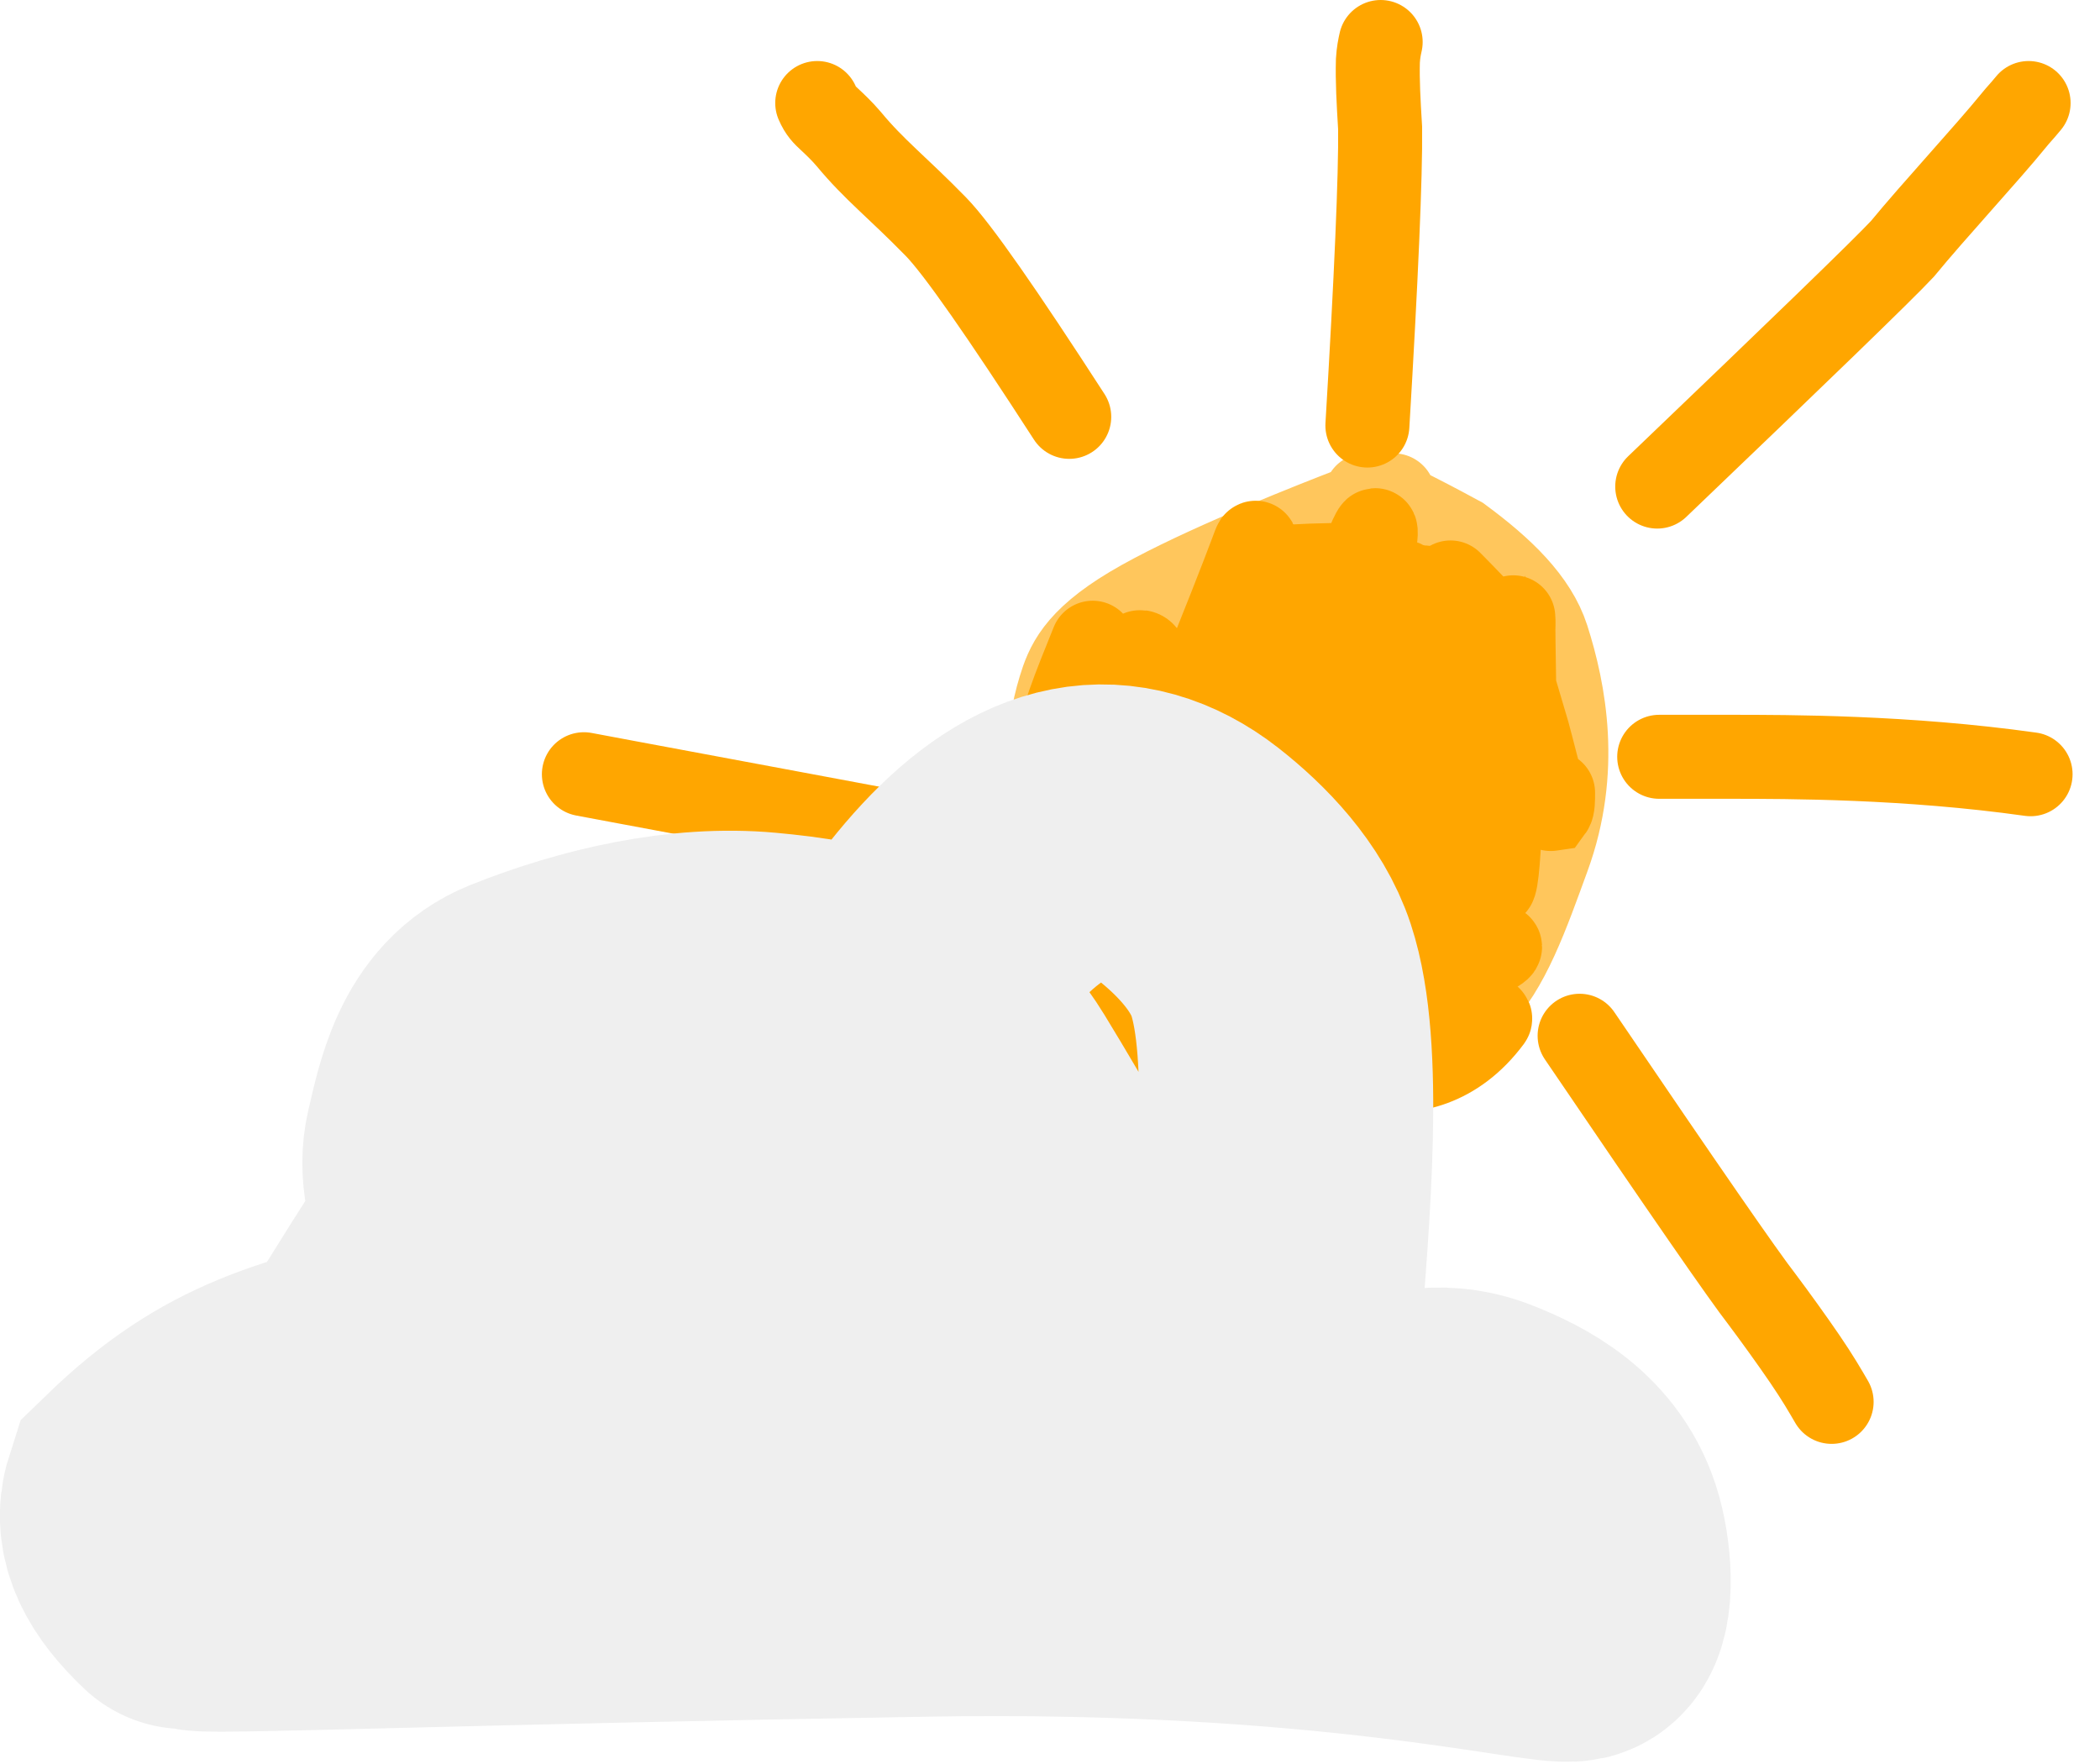
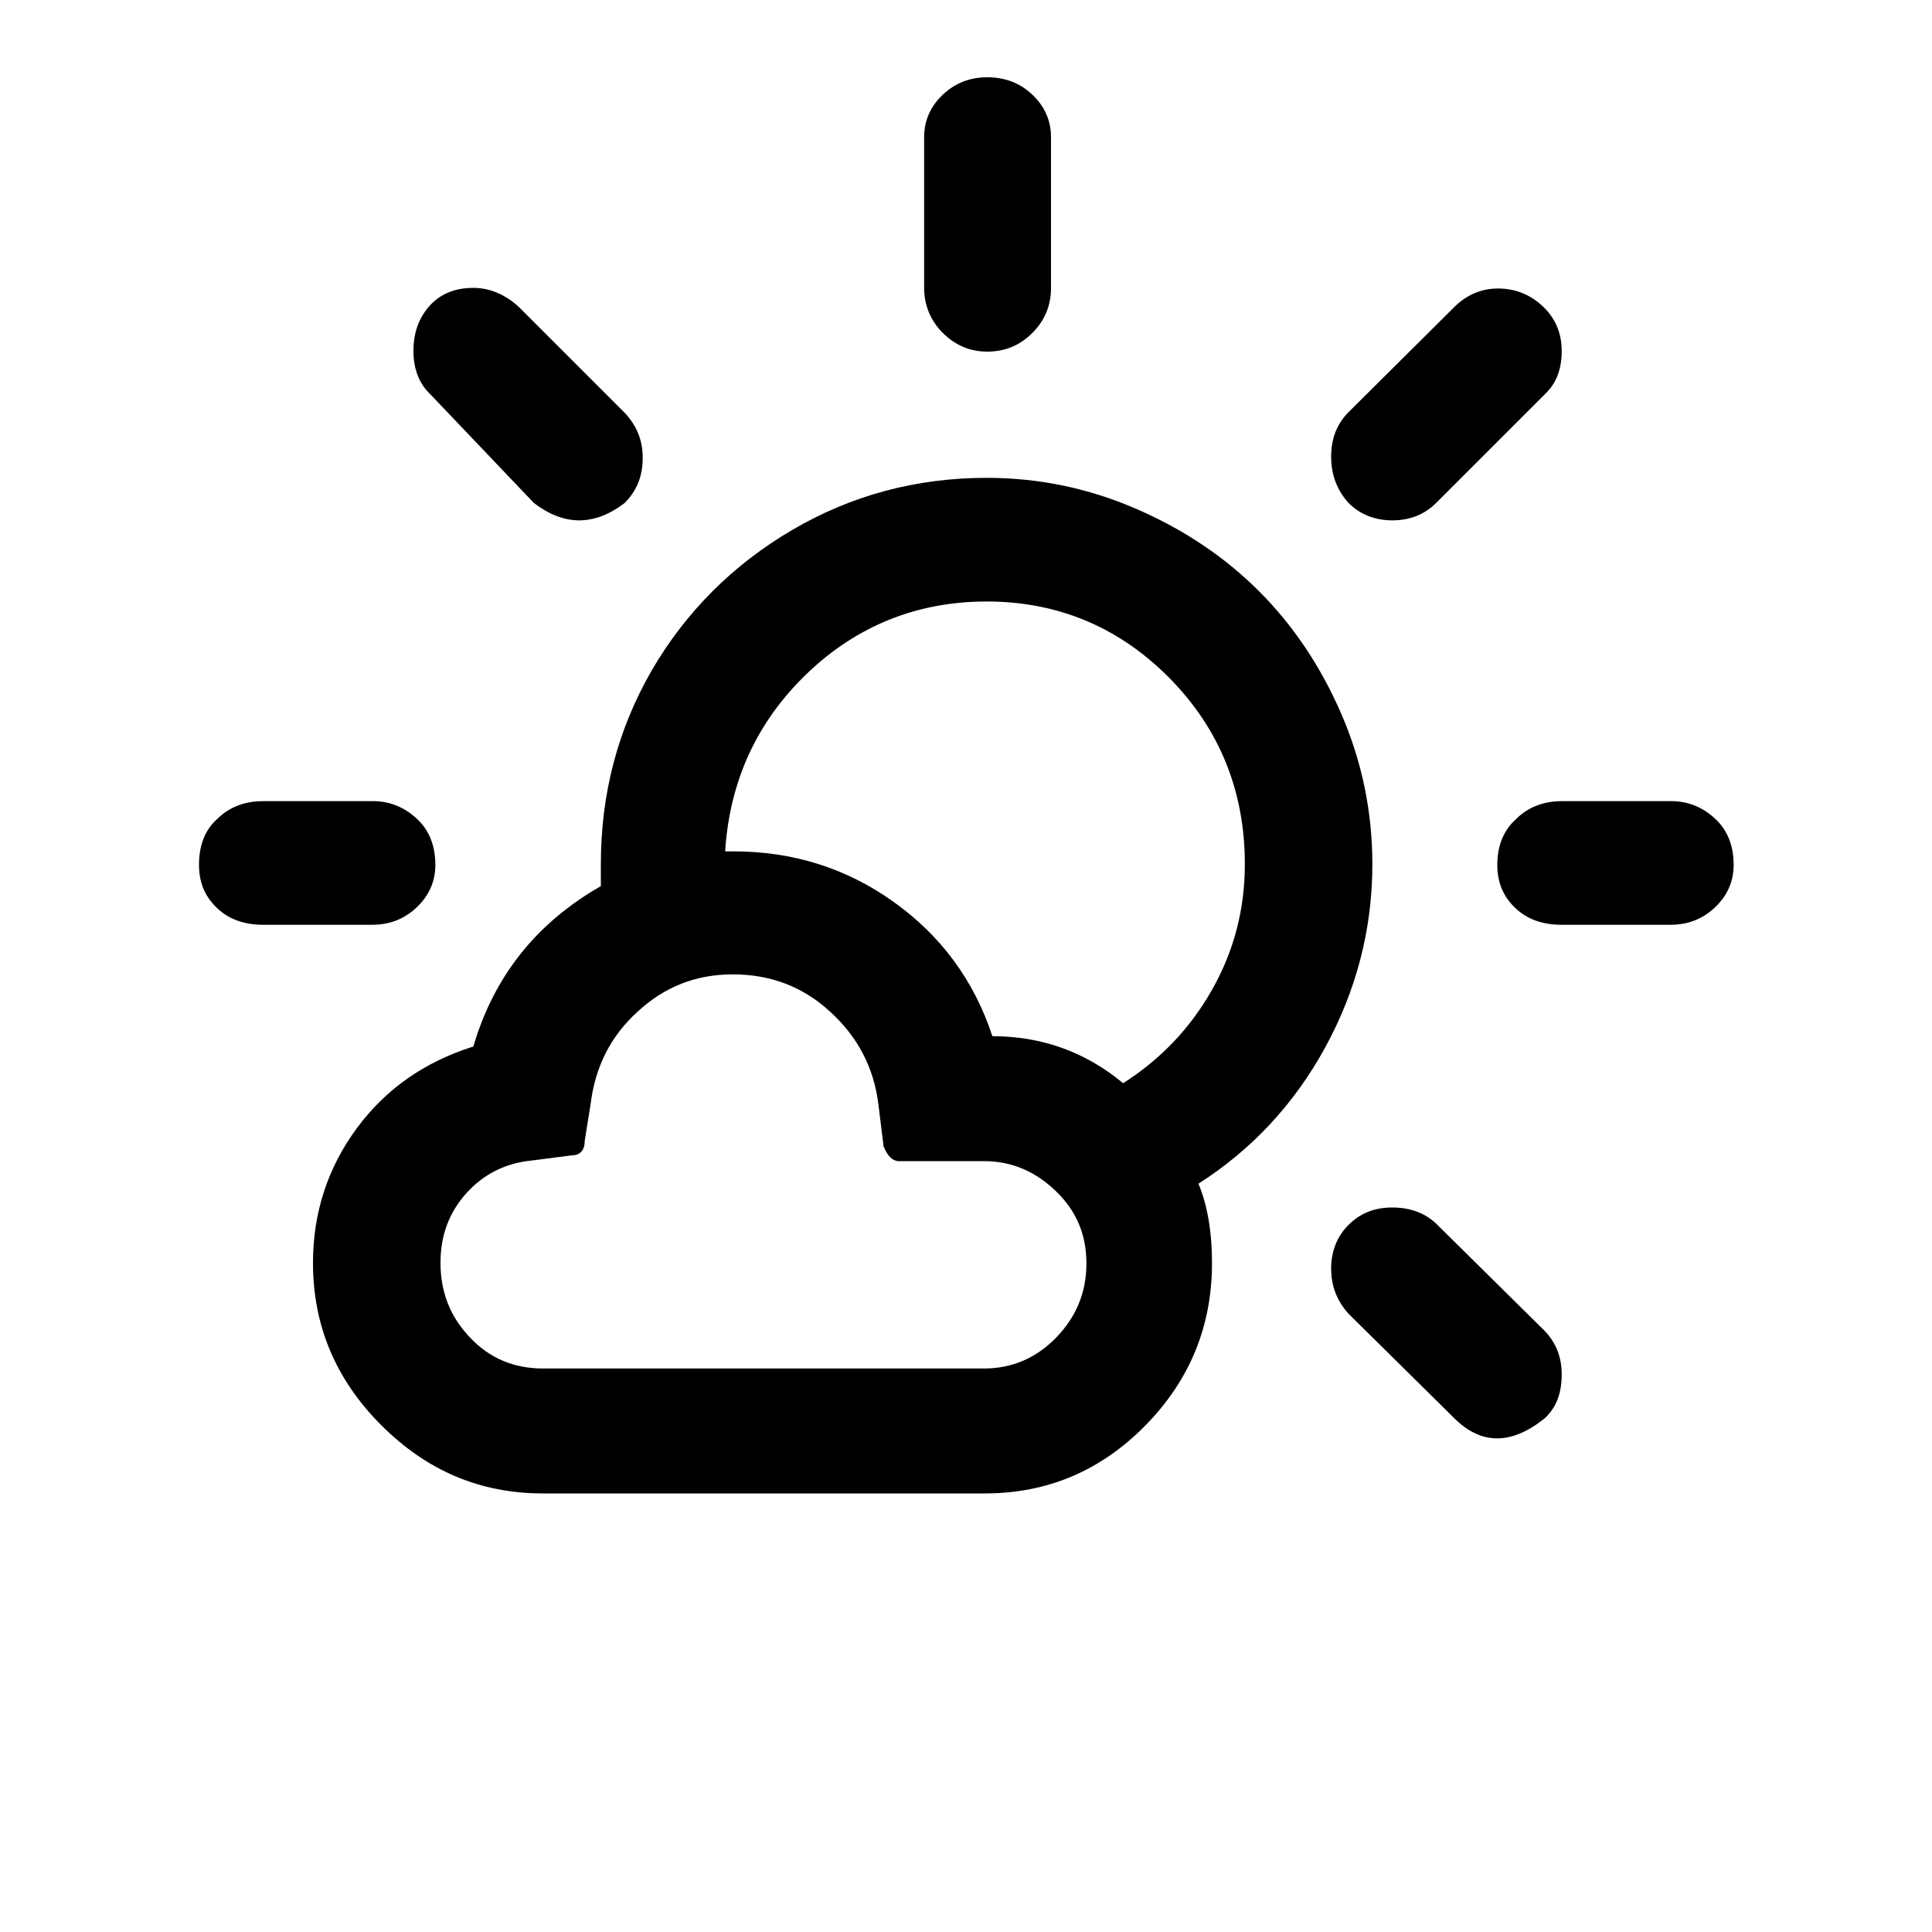
- <svg xmlns="http://www.w3.org/2000/svg" width="50" height="42" viewBox="0 0 50 42" fill="none">
-   <path d="M33.179 11.793C33.097 11.793 33.016 11.793 31.803 12.267C30.59 12.742 28.249 13.691 26.934 14.476C25.619 15.262 25.402 15.855 25.235 16.398C24.928 17.397 24.765 19.13 24.669 21.166C24.614 22.33 24.928 23.014 25.271 23.612C25.6 24.186 26.245 24.652 27.286 25.191C27.905 25.511 28.762 25.689 29.524 25.811C30.933 26.037 32.075 25.815 32.857 25.596C33.347 25.458 34.108 24.82 35.138 23.824C35.908 23.079 36.366 21.746 36.861 20.391C37.606 18.348 37.249 16.474 36.839 15.193C36.556 14.314 35.769 13.554 34.768 12.817C33.631 12.198 32.932 11.873 32.768 11.813C32.685 11.793 32.603 11.793 32.519 11.793" stroke="#FFC65C" stroke-width="2" stroke-linecap="round" />
-   <path d="M26.017 15.303C25.597 16.341 25.177 17.379 25.324 17.454C26.319 17.963 27.035 15.506 27.148 15.524C27.633 15.599 26.728 17.633 26.54 18.125C26.378 18.549 27.556 16.063 27.653 16.297C27.749 16.531 27.105 18.726 26.843 19.777C26.581 20.828 26.721 20.668 27.27 19.409C27.818 18.149 28.77 15.794 29.288 14.481C29.807 13.168 29.863 12.969 29.892 12.926C29.934 12.863 29.837 13.605 29.135 16.047C28.564 18.038 27.37 21.442 26.918 22.931C26.467 24.42 26.747 23.861 27.031 23.214C27.315 22.567 27.596 21.849 28.174 20.601C28.752 19.352 29.62 17.596 30.096 16.612C30.571 15.627 30.627 15.468 30.026 17.381C29.424 19.294 28.164 23.286 28.089 23.705C28.014 24.125 29.162 20.852 29.852 18.947C30.541 17.041 30.737 16.602 30.866 16.276C30.995 15.95 31.051 15.751 30.968 16.267C30.885 16.782 30.661 18.02 30.349 19.415C29.694 22.351 29.214 24.09 29.269 24.113C29.413 24.172 29.549 23.378 30.042 21.653C30.535 19.928 31.319 17.054 31.835 15.275C32.351 13.495 32.575 12.896 32.691 12.688C32.806 12.479 32.806 12.678 32.4 14.737C31.994 16.796 31.182 20.707 30.735 22.942C30.289 25.176 30.233 25.615 30.344 25.382C30.455 25.149 30.735 24.232 31.076 22.881C31.416 21.529 31.808 19.773 32.15 18.43C32.723 16.181 33.089 15.104 33.117 14.861C33.122 14.819 33.09 14.938 32.711 16.915C32.333 18.893 31.605 22.724 31.229 24.758C30.854 26.792 30.854 26.912 31.372 24.698C31.89 22.485 32.927 17.935 33.461 15.671C33.994 13.407 33.994 13.566 33.784 15.305C33.574 17.044 33.154 20.356 33.036 21.823C32.956 22.811 33.764 19.564 34.33 16.569C34.384 16.284 34.225 18.682 34.026 20.374C33.712 23.038 33.457 24.37 33.457 24.755C33.457 24.802 33.568 24.461 33.836 22.62C34.103 20.78 34.551 17.427 34.782 16.079C35.013 14.731 35.013 15.489 34.901 17.077C34.789 18.665 34.565 21.06 34.449 22.434C34.334 23.807 34.334 24.086 34.362 24.11C34.39 24.135 34.446 23.895 34.629 22.315C34.812 20.735 35.12 17.821 35.278 17.438C35.437 17.054 35.437 19.29 35.479 20.341C35.521 21.393 35.605 21.193 35.662 20.512C35.72 19.83 35.748 18.673 35.804 17.677C35.861 16.682 35.944 15.884 36.031 14.819" stroke="#FFA600" stroke-width="2" stroke-linecap="round" />
-   <path d="M36.031 14.698C36.031 15.104 36.059 17.177 36.117 19.111C36.119 19.191 36.174 17.396 36.274 17.085C36.544 17.99 36.805 19.284 36.934 19.264C36.978 19.204 36.978 19.042 36.978 18.875" stroke="#FFA600" stroke-width="2" stroke-linecap="round" />
-   <path d="M29.527 14.38C31.259 14.01 32.991 13.639 32.679 13.51C32.367 13.38 29.958 13.504 30.206 13.568C30.453 13.631 33.43 13.631 33.516 13.94C33.602 14.249 30.706 14.867 30.162 15.206C29.617 15.545 31.511 15.586 32.406 15.649C33.301 15.711 33.138 15.793 31.904 16.001C30.671 16.208 28.37 16.538 26.901 16.81C25.432 17.083 24.864 17.289 27.115 17.313C29.366 17.336 34.454 17.172 35.288 17.375C36.123 17.579 32.551 18.155 31.645 18.452C30.738 18.75 32.605 18.75 33.405 18.832C34.204 18.914 33.88 19.079 32.495 19.473C31.11 19.867 28.674 20.485 27.365 20.865C26.056 21.245 25.948 21.369 27.313 21.391C28.678 21.413 31.52 21.331 31.982 21.433C33.527 21.773 27.702 22.367 28.612 22.659C30.165 23.158 34.068 22.539 35.602 22.516C36.219 22.507 34.158 23.197 33.397 23.884C33.069 24.179 35.585 24.117 35.478 24.262C33.8 26.513 31.274 24.991 31.656 24.95C32.045 24.908 30.799 24.865 28.531 25.114C27.695 25.206 27.508 25.363 27.491 25.427C27.637 25.491 27.886 25.449 28.131 25.346C28.294 25.283 28.538 25.201 28.789 25.116" stroke="#FFA600" stroke-width="2" stroke-linecap="round" />
-   <path d="M24.979 21.138C25.385 22.464 25.74 23.395 25.946 23.689C26.313 24.214 25.126 21.936 25.067 21.786C24.728 20.937 25.769 23.729 26.063 24.148C26.583 24.892 26.212 21.143 26.08 20.307C26.027 19.97 26.035 19.802 26.21 20.255C26.384 20.709 26.733 21.786 26.869 22.113C26.921 22.239 26.479 20.271 25.907 18.616C25.746 18.149 25.597 18.66 25.552 19.267C25.452 20.615 25.594 21.555 25.712 21.495C25.625 19.635 25.507 18.671 25.594 18.585C25.681 18.706 25.856 19.162 26.035 19.631" stroke="#FFA600" stroke-width="2" stroke-linecap="round" />
-   <path d="M34.536 13.868C35.258 14.597 35.714 15.094 35.715 15.217C35.72 15.716 34.431 14.77 33.448 14.605C33.16 14.557 33.298 14.926 33.565 15.315C33.831 15.703 34.219 16.189 34.378 16.358C34.454 16.366 34.062 16.118 33.557 15.995C33.358 15.954 33.275 15.954 33.189 15.954" stroke="#FFA600" stroke-width="2" stroke-linecap="round" />
-   <path d="M32.557 10.132C32.766 6.643 32.873 4.171 32.86 3.051C32.821 2.406 32.794 1.924 32.807 1.444C32.82 1.242 32.846 1.123 32.873 1" stroke="#FFA600" stroke-width="2" stroke-linecap="round" />
-   <path d="M21.68 19.887C21.183 19.794 20.182 19.607 18.888 19.365C18.007 19.201 16.631 18.944 14.98 18.636C14.364 18.52 14.198 18.489 13.902 18.434" stroke="#FFA600" stroke-width="2" stroke-linecap="round" />
-   <path d="M39.505 18.019C39.614 18.019 39.723 18.019 41.17 18.019C42.617 18.019 45.398 18.019 48.347 18.434" stroke="#FFA600" stroke-width="2" stroke-linecap="round" />
-   <path d="M31.294 28.396C31.294 32.56 31.364 33.975 31.382 35.621C31.294 36.811 31.329 37.814 31.382 38.126C31.399 38.272 31.399 38.396 31.61 38.774" stroke="#FFA600" stroke-width="2" stroke-linecap="round" />
-   <path d="M37.61 24.661C40.105 28.336 41.526 30.39 41.949 30.931C42.236 31.313 42.67 31.913 42.975 32.361C43.28 32.81 43.442 33.089 43.61 33.378" stroke="#FFA600" stroke-width="2" stroke-linecap="round" />
-   <path d="M24.195 28.604C24.141 28.604 23.466 29.634 22.419 31.353C21.334 33.133 20.603 34.761 20.289 35.623C20.073 36.217 19.84 37.001 19.622 37.624C19.567 37.764 19.514 37.923 19.486 38.084C19.458 38.245 19.458 38.403 19.458 38.566" stroke="#FFA600" stroke-width="2" stroke-linecap="round" />
-   <path d="M25.458 9.925C23.863 7.459 22.794 5.919 22.281 5.395C21.355 4.447 20.821 4.05 20.21 3.312C20.043 3.116 19.878 2.962 19.752 2.844C19.625 2.726 19.543 2.649 19.458 2.453" stroke="#FFA600" stroke-width="2" stroke-linecap="round" />
-   <path d="M39.458 11.585C42.816 8.371 44.822 6.433 45.294 5.927C46.044 5.014 47.321 3.637 47.951 2.861C48.049 2.738 48.132 2.658 48.3 2.453" stroke="#FFA600" stroke-width="2" stroke-linecap="round" />
-   <path d="M4.804 37.719C5.321 37.787 11.239 37.553 22.069 37.373C31.786 37.21 36.823 38.573 37.431 38.438C37.803 38.356 37.752 37.252 37.56 36.562C37.189 35.228 36.034 34.669 35.211 34.341C33.283 33.573 31.601 35.392 31.006 36.049C28.888 38.386 31.529 26.927 30.265 23.096C29.926 22.066 29.078 21.188 28.279 20.563C27.479 19.937 26.59 19.675 25.709 19.847C23.867 20.204 22.219 22.303 20.778 24.809C19.121 27.691 19.99 31.225 20.436 33.328C20.803 35.058 22.159 35.908 23.156 36.478C24.096 37.016 25.115 36.741 25.81 36.395C26.503 36.051 26.524 34.592 26.598 33.215C26.664 31.964 25.349 29.329 23.311 25.99C21.993 23.832 19.988 23.483 18.159 23.314C16.322 23.145 14.295 23.606 12.507 24.318C11.242 24.822 10.982 26.241 10.749 27.231C10.617 27.793 10.746 28.541 11.141 29.183C12.012 30.598 13.653 31.131 14.939 31.448C15.584 31.606 16.254 31.478 16.687 31.171C17.12 30.864 17.307 30.309 17.181 29.632C17.055 28.955 16.61 28.172 16.13 27.664C15.65 27.155 15.148 26.944 14.545 27.007C11.667 27.309 10.13 30.803 8.896 32.547C8.604 32.96 8.289 33.342 8.378 33.723C8.466 34.103 8.954 34.457 9.815 34.43C10.676 34.403 11.895 33.984 12.021 33.558C12.148 33.131 11.143 32.709 10.217 32.655C7.229 33.356 5.61 33.727 3.557 35.716C3.353 36.352 3.682 36.974 4.413 37.667" stroke="#EFEFEF" stroke-width="7" stroke-linecap="round" />
+ <svg xmlns="http://www.w3.org/2000/svg" version="1.1" id="Layer_1" x="0px" y="0px" viewBox="0 0 30 30" style="enable-background:new 0 0 30 30;" xml:space="preserve">
+   <path d="M3.09,13.43c0,0.27,0.09,0.49,0.28,0.67s0.43,0.26,0.72,0.26h1.69c0.27,0,0.5-0.09,0.69-0.27s0.29-0.4,0.29-0.66  c0-0.29-0.09-0.53-0.28-0.71s-0.42-0.28-0.69-0.28H4.09c-0.29,0-0.53,0.09-0.72,0.28C3.18,12.89,3.09,13.13,3.09,13.43z M4.86,19.61  c0,0.97,0.35,1.81,1.06,2.52c0.71,0.71,1.54,1.06,2.51,1.06h6.86c0.97,0,1.8-0.35,2.49-1.05c0.69-0.7,1.04-1.54,1.04-2.53  c0-0.48-0.07-0.89-0.21-1.23c0.83-0.53,1.49-1.24,1.97-2.12c0.48-0.88,0.73-1.83,0.73-2.84c0-0.81-0.16-1.59-0.48-2.33  c-0.32-0.74-0.75-1.38-1.28-1.91c-0.53-0.53-1.17-0.96-1.91-1.28c-0.74-0.32-1.51-0.48-2.32-0.48c-1.09,0-2.1,0.27-3.02,0.81  s-1.65,1.27-2.18,2.18c-0.53,0.92-0.79,1.92-0.79,3.01v0.34c-1,0.57-1.66,1.4-1.98,2.49c-0.76,0.24-1.36,0.66-1.81,1.27  C5.09,18.13,4.86,18.83,4.86,19.61z M6.42,5.45c0,0.28,0.09,0.51,0.26,0.67l1.61,1.69c0.47,0.36,0.94,0.36,1.41,0  c0.19-0.19,0.28-0.42,0.28-0.7c0-0.27-0.09-0.5-0.28-0.7L8.05,4.76C7.84,4.57,7.6,4.47,7.35,4.47c-0.28,0-0.51,0.09-0.68,0.28  C6.5,4.94,6.42,5.17,6.42,5.45z M6.84,19.61c0-0.42,0.13-0.78,0.4-1.08c0.27-0.3,0.61-0.47,1.02-0.51l0.62-0.08  c0.13,0,0.2-0.08,0.2-0.23l0.09-0.56c0.07-0.58,0.31-1.06,0.73-1.44c0.42-0.39,0.91-0.58,1.48-0.58c0.58,0,1.09,0.19,1.51,0.58  c0.43,0.39,0.68,0.87,0.75,1.44l0.08,0.65c0.06,0.15,0.14,0.23,0.24,0.23h1.32c0.43,0,0.8,0.16,1.12,0.47  c0.32,0.31,0.47,0.68,0.47,1.12c0,0.45-0.16,0.83-0.47,1.15s-0.69,0.48-1.12,0.48H8.43c-0.45,0-0.83-0.16-1.13-0.48  C6.99,20.45,6.84,20.06,6.84,19.61z M11.26,13.22c0.07-1.09,0.49-2.01,1.27-2.76c0.77-0.74,1.71-1.12,2.79-1.12  c1.11,0,2.06,0.4,2.84,1.19c0.78,0.79,1.17,1.76,1.17,2.89c0,0.7-0.17,1.35-0.51,1.95c-0.34,0.6-0.8,1.08-1.38,1.45  c-0.59-0.49-1.27-0.73-2.03-0.73c-0.29-0.88-0.81-1.57-1.54-2.09c-0.73-0.52-1.56-0.78-2.48-0.78H11.26z M14.35,4.47  c0,0.27,0.1,0.51,0.29,0.7c0.19,0.19,0.42,0.29,0.69,0.29c0.28,0,0.51-0.1,0.7-0.29c0.19-0.19,0.29-0.42,0.29-0.7V2.13  c0-0.26-0.1-0.48-0.29-0.66c-0.19-0.18-0.42-0.27-0.7-0.27c-0.27,0-0.5,0.09-0.69,0.27c-0.19,0.18-0.29,0.4-0.29,0.66V4.47z   M20.67,19.7c0,0.27,0.09,0.5,0.27,0.7l1.64,1.62c0.42,0.42,0.89,0.42,1.41,0c0.18-0.17,0.26-0.39,0.26-0.68  c0-0.27-0.09-0.49-0.26-0.67L22.3,19c-0.18-0.17-0.41-0.25-0.68-0.25c-0.28,0-0.5,0.09-0.68,0.27C20.76,19.2,20.67,19.43,20.67,19.7  z M20.67,7.09c0,0.28,0.09,0.52,0.27,0.72c0.18,0.18,0.41,0.27,0.68,0.27c0.27,0,0.5-0.09,0.68-0.27l1.69-1.69  c0.18-0.17,0.26-0.39,0.26-0.67c0-0.28-0.1-0.51-0.29-0.69s-0.42-0.28-0.7-0.28c-0.26,0-0.49,0.1-0.68,0.29L20.94,6.4  C20.76,6.58,20.67,6.81,20.67,7.09z M23.25,13.43c0,0.27,0.09,0.49,0.28,0.67s0.43,0.26,0.72,0.26h1.69c0.27,0,0.5-0.09,0.69-0.27  s0.29-0.4,0.29-0.66c0-0.29-0.09-0.53-0.28-0.71s-0.42-0.28-0.69-0.28h-1.69c-0.29,0-0.53,0.09-0.72,0.28  C23.35,12.89,23.25,13.13,23.25,13.43z" />
</svg>
